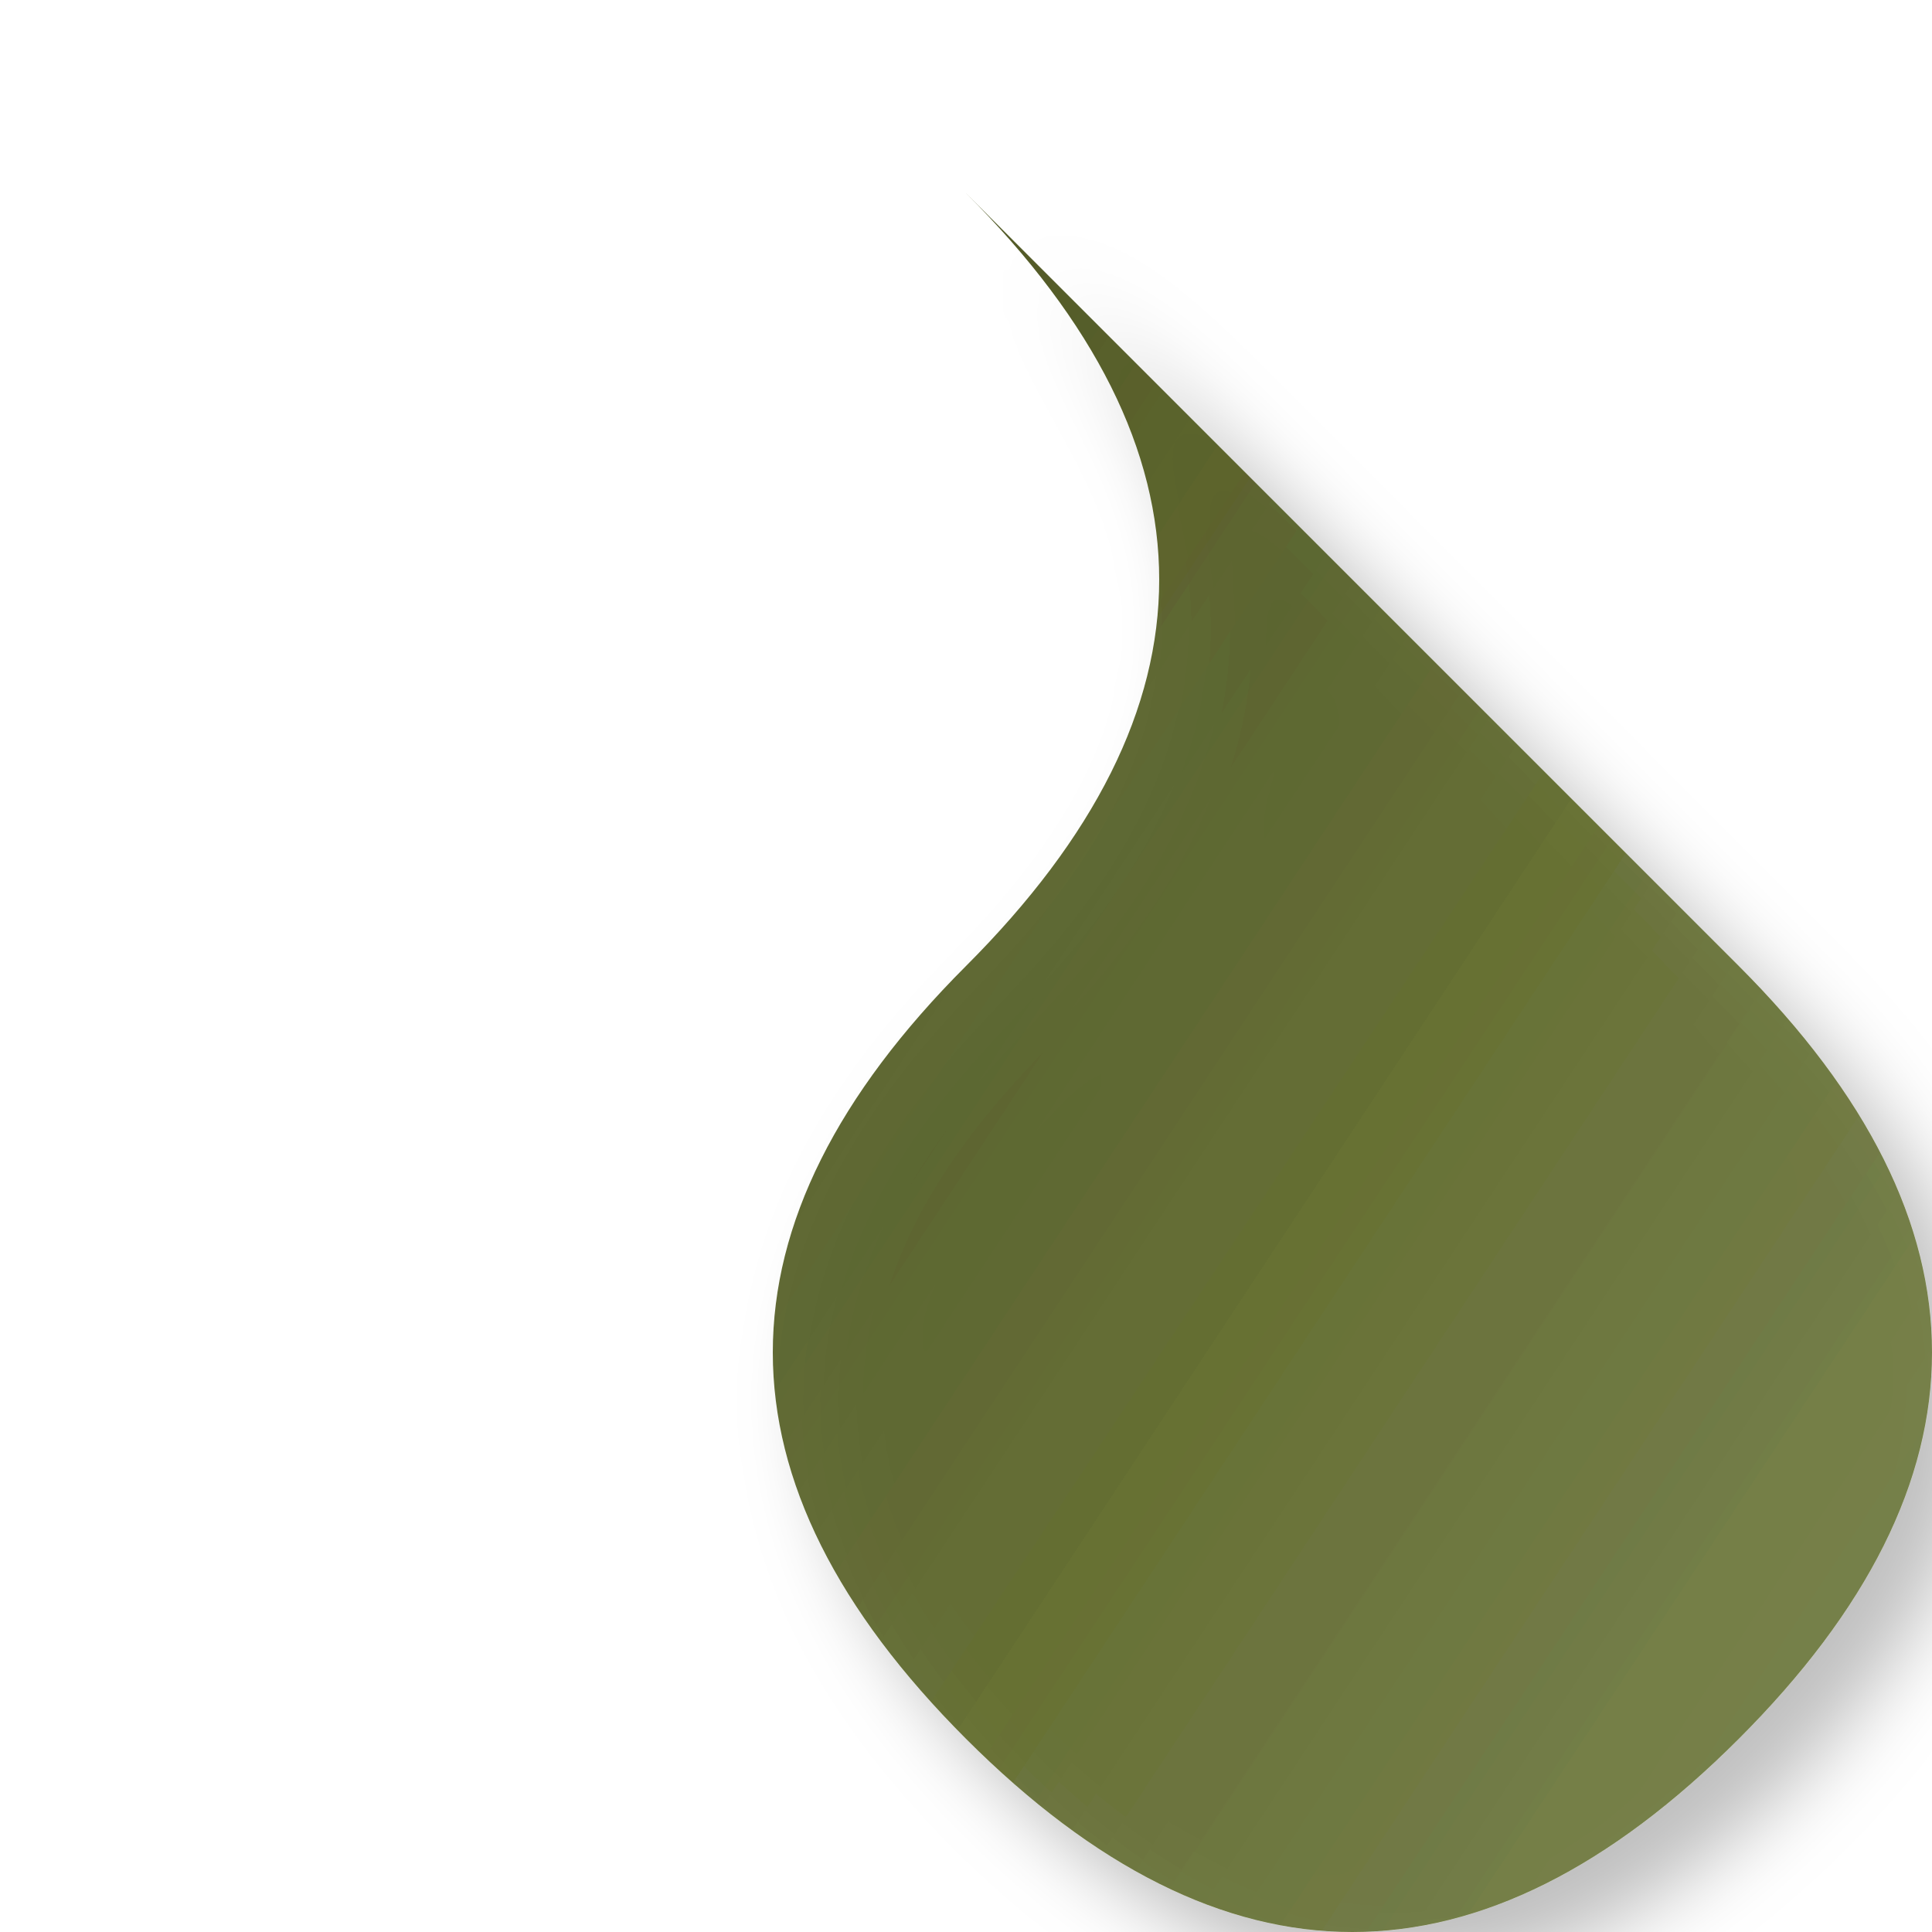
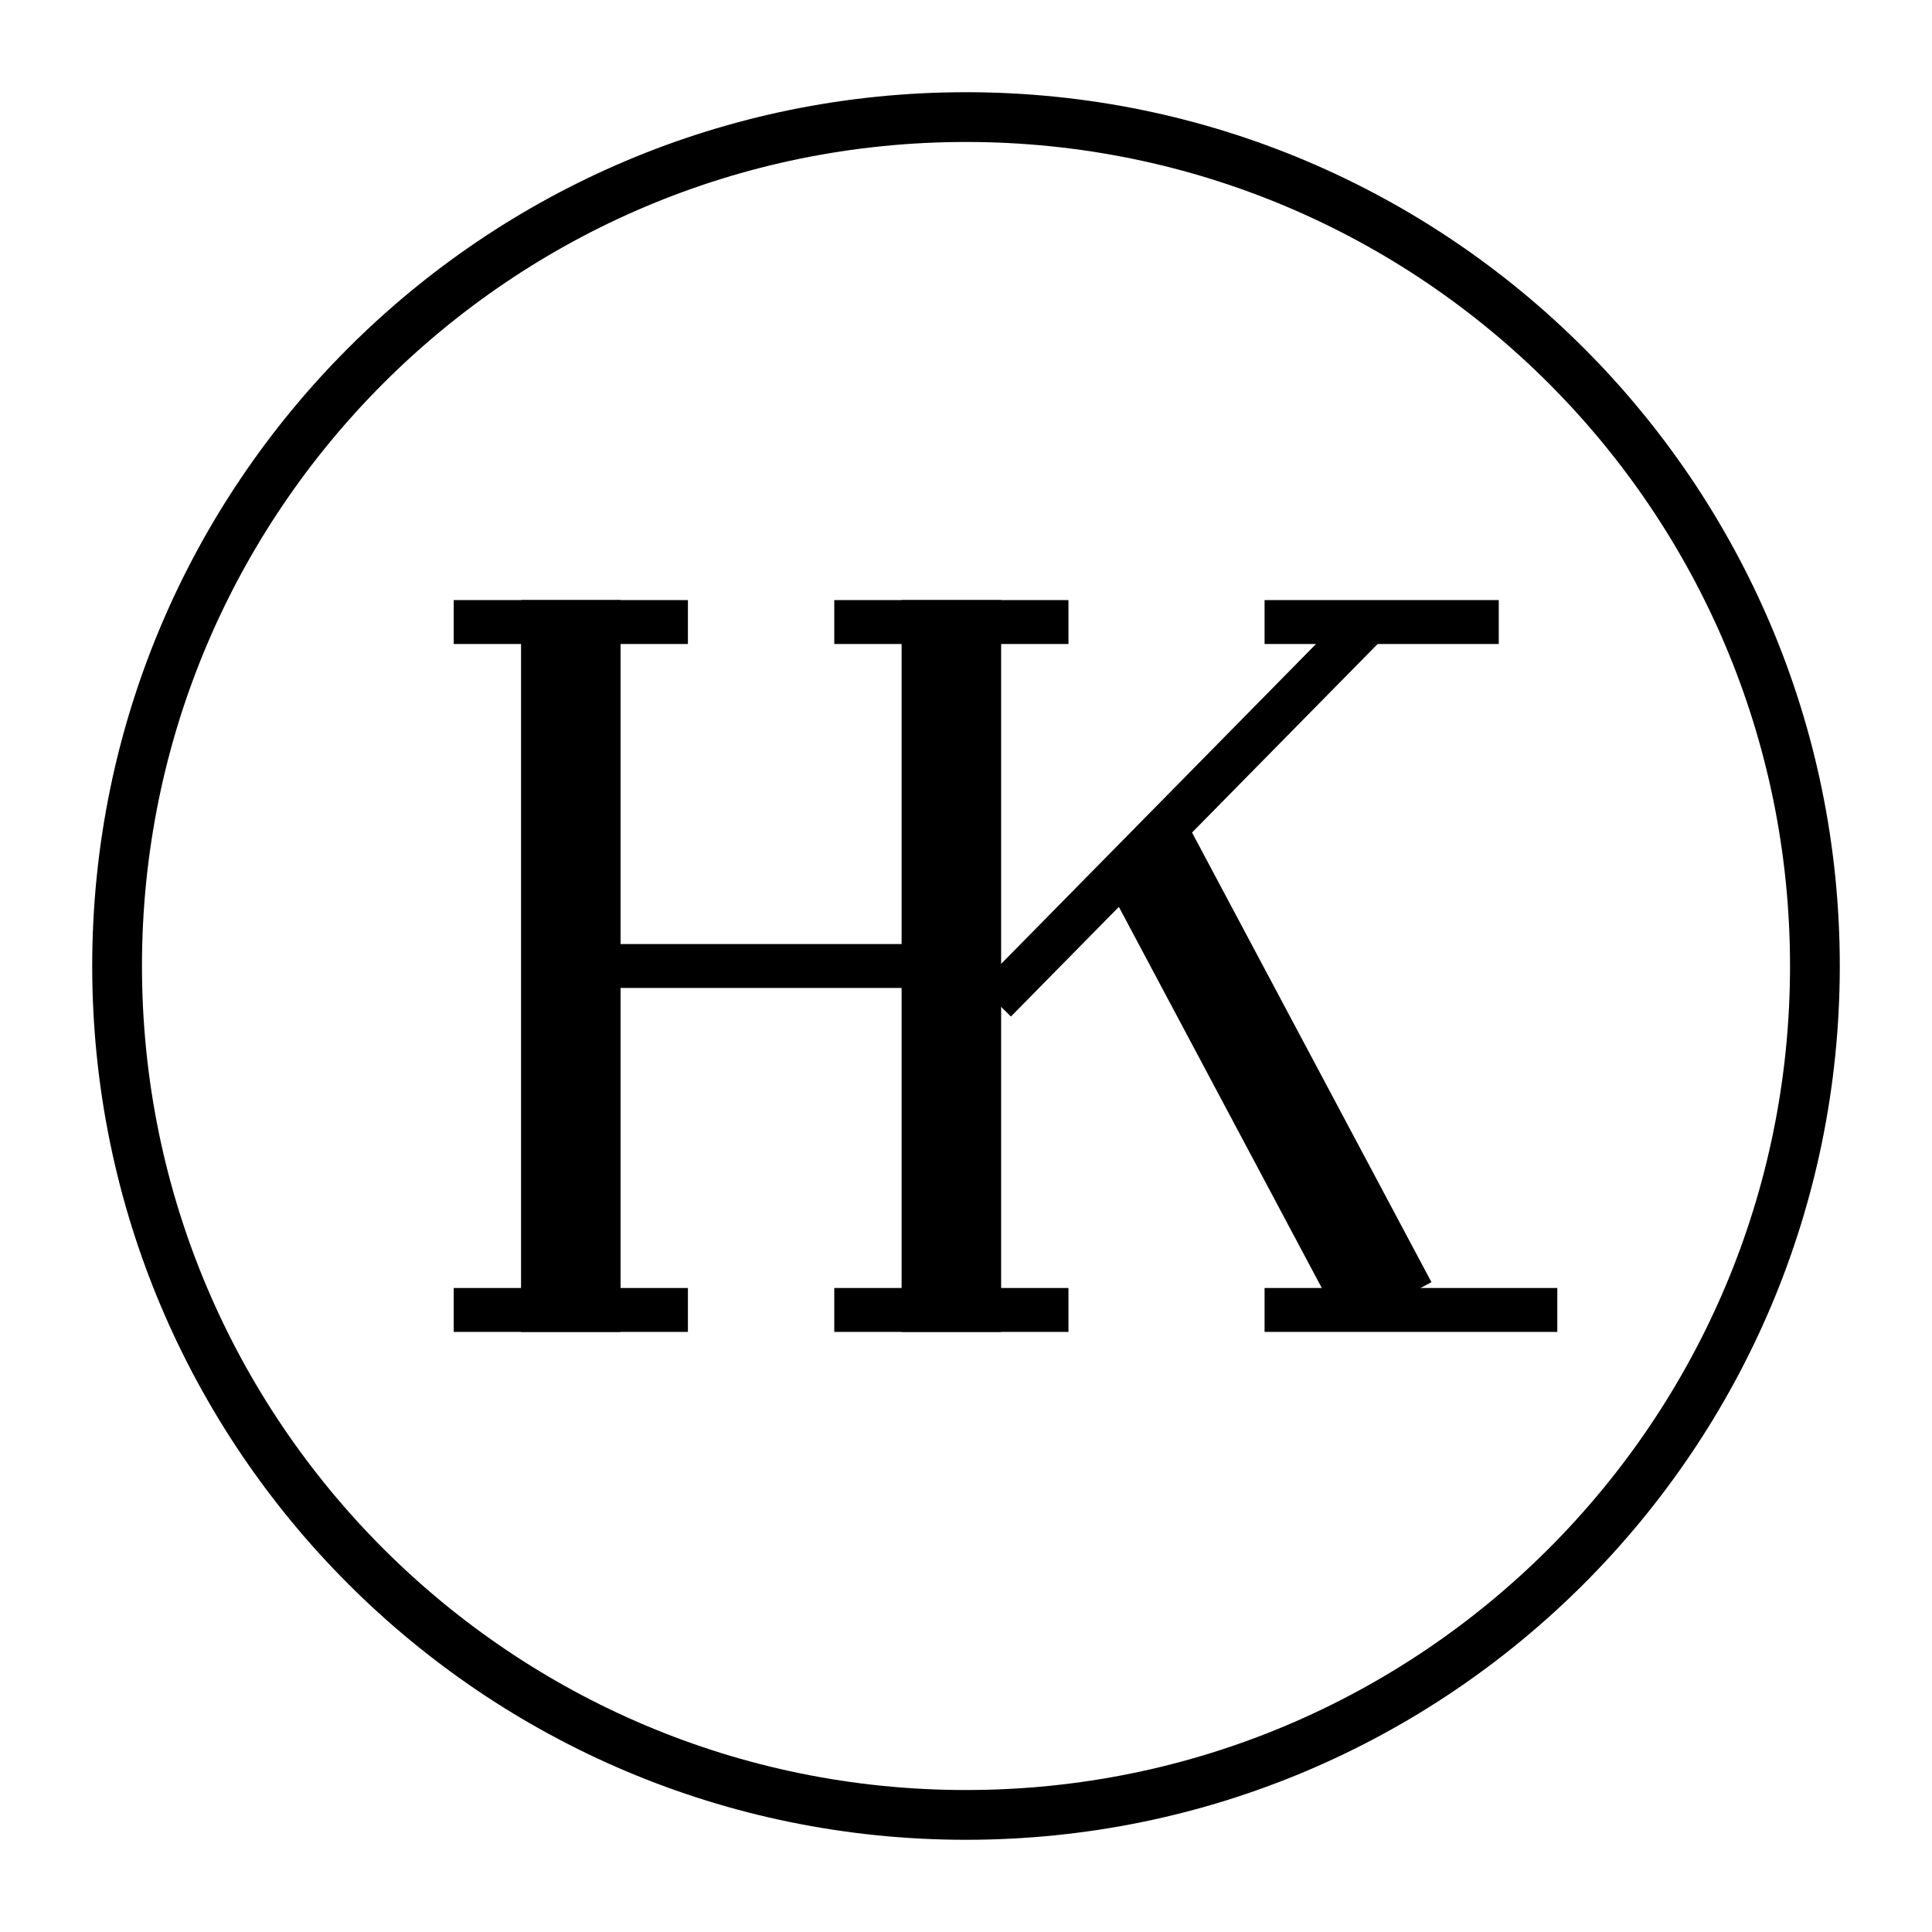
- <svg xmlns="http://www.w3.org/2000/svg" viewBox="0 0 200 200">
-   <defs>
-     <linearGradient id="greenGradient" x1="0%" y1="0%" x2="100%" y2="100%">
-       <stop offset="0%" style="stop-color:#4B5320;stop-opacity:1" />
-       <stop offset="50%" style="stop-color:#5A6428;stop-opacity:0.9" />
-       <stop offset="100%" style="stop-color:#687531;stop-opacity:0.8" />
-     </linearGradient>
-     <filter id="shadowEffect">
-       <feGaussianBlur in="SourceAlpha" stdDeviation="4" />
-       <feOffset dx="5" dy="5" result="offsetblur" />
-       <feFlood flood-color="#000000" flood-opacity="0.3" />
-       <feComposite in2="offsetblur" operator="in" />
-       <feMerge>
-         <feMergeNode />
-         <feMergeNode in="SourceGraphic" />
-       </feMerge>
-     </filter>
-   </defs>
-   <g transform="translate(100, 100) rotate(45)">
-     <path d="M0 -80           Q40 -40, 0 0           Q-40 40, 0 80           Q40 120, 80 80           Q120 40, 80 0           Q40 -40, 0 -80" fill="url(#greenGradient)" filter="url(#shadowEffect)" transform="rotate(-45)" />
+ <svg xmlns="http://www.w3.org/2000/svg" viewBox="-1.00 -1.00 66.00 66.00" width="264" height="264" role="img" aria-label="motherbloodss">
+   <g transform="translate(0.00 0.00) scale(1)">
+     <circle cx="32" cy="32" r="29.0" fill="none" stroke="#000000" stroke-width="1.7" />
+     <g stroke="#000000" fill="none" stroke-linecap="butt">
+       <path stroke-width="3.4" d="M18.5 19.5V44.5M31.5 19.5V44.5" />
+       <path stroke-width="1.5" d="M18.5 32H31.5" />
+       <path stroke-width="1.5" d="M33.0 33.2L45.6 20.4" />
+       <path stroke-width="3.4" d="M38.2 28.2L46.4 43.6" />
+       <path stroke-width="1.5" d="M14.50 20.25H22.50" />
+       <path stroke-width="1.5" d="M14.50 43.75H22.50" />
+       <path stroke-width="1.5" d="M27.50 20.25H35.50" />
+       <path stroke-width="1.5" d="M27.50 43.75H35.50" />
+       <path stroke-width="1.5" d="M42.20 20.25H50.20" />
+       <path stroke-width="1.5" d="M42.20 43.75H52.20" />
+     </g>
  </g>
</svg>
